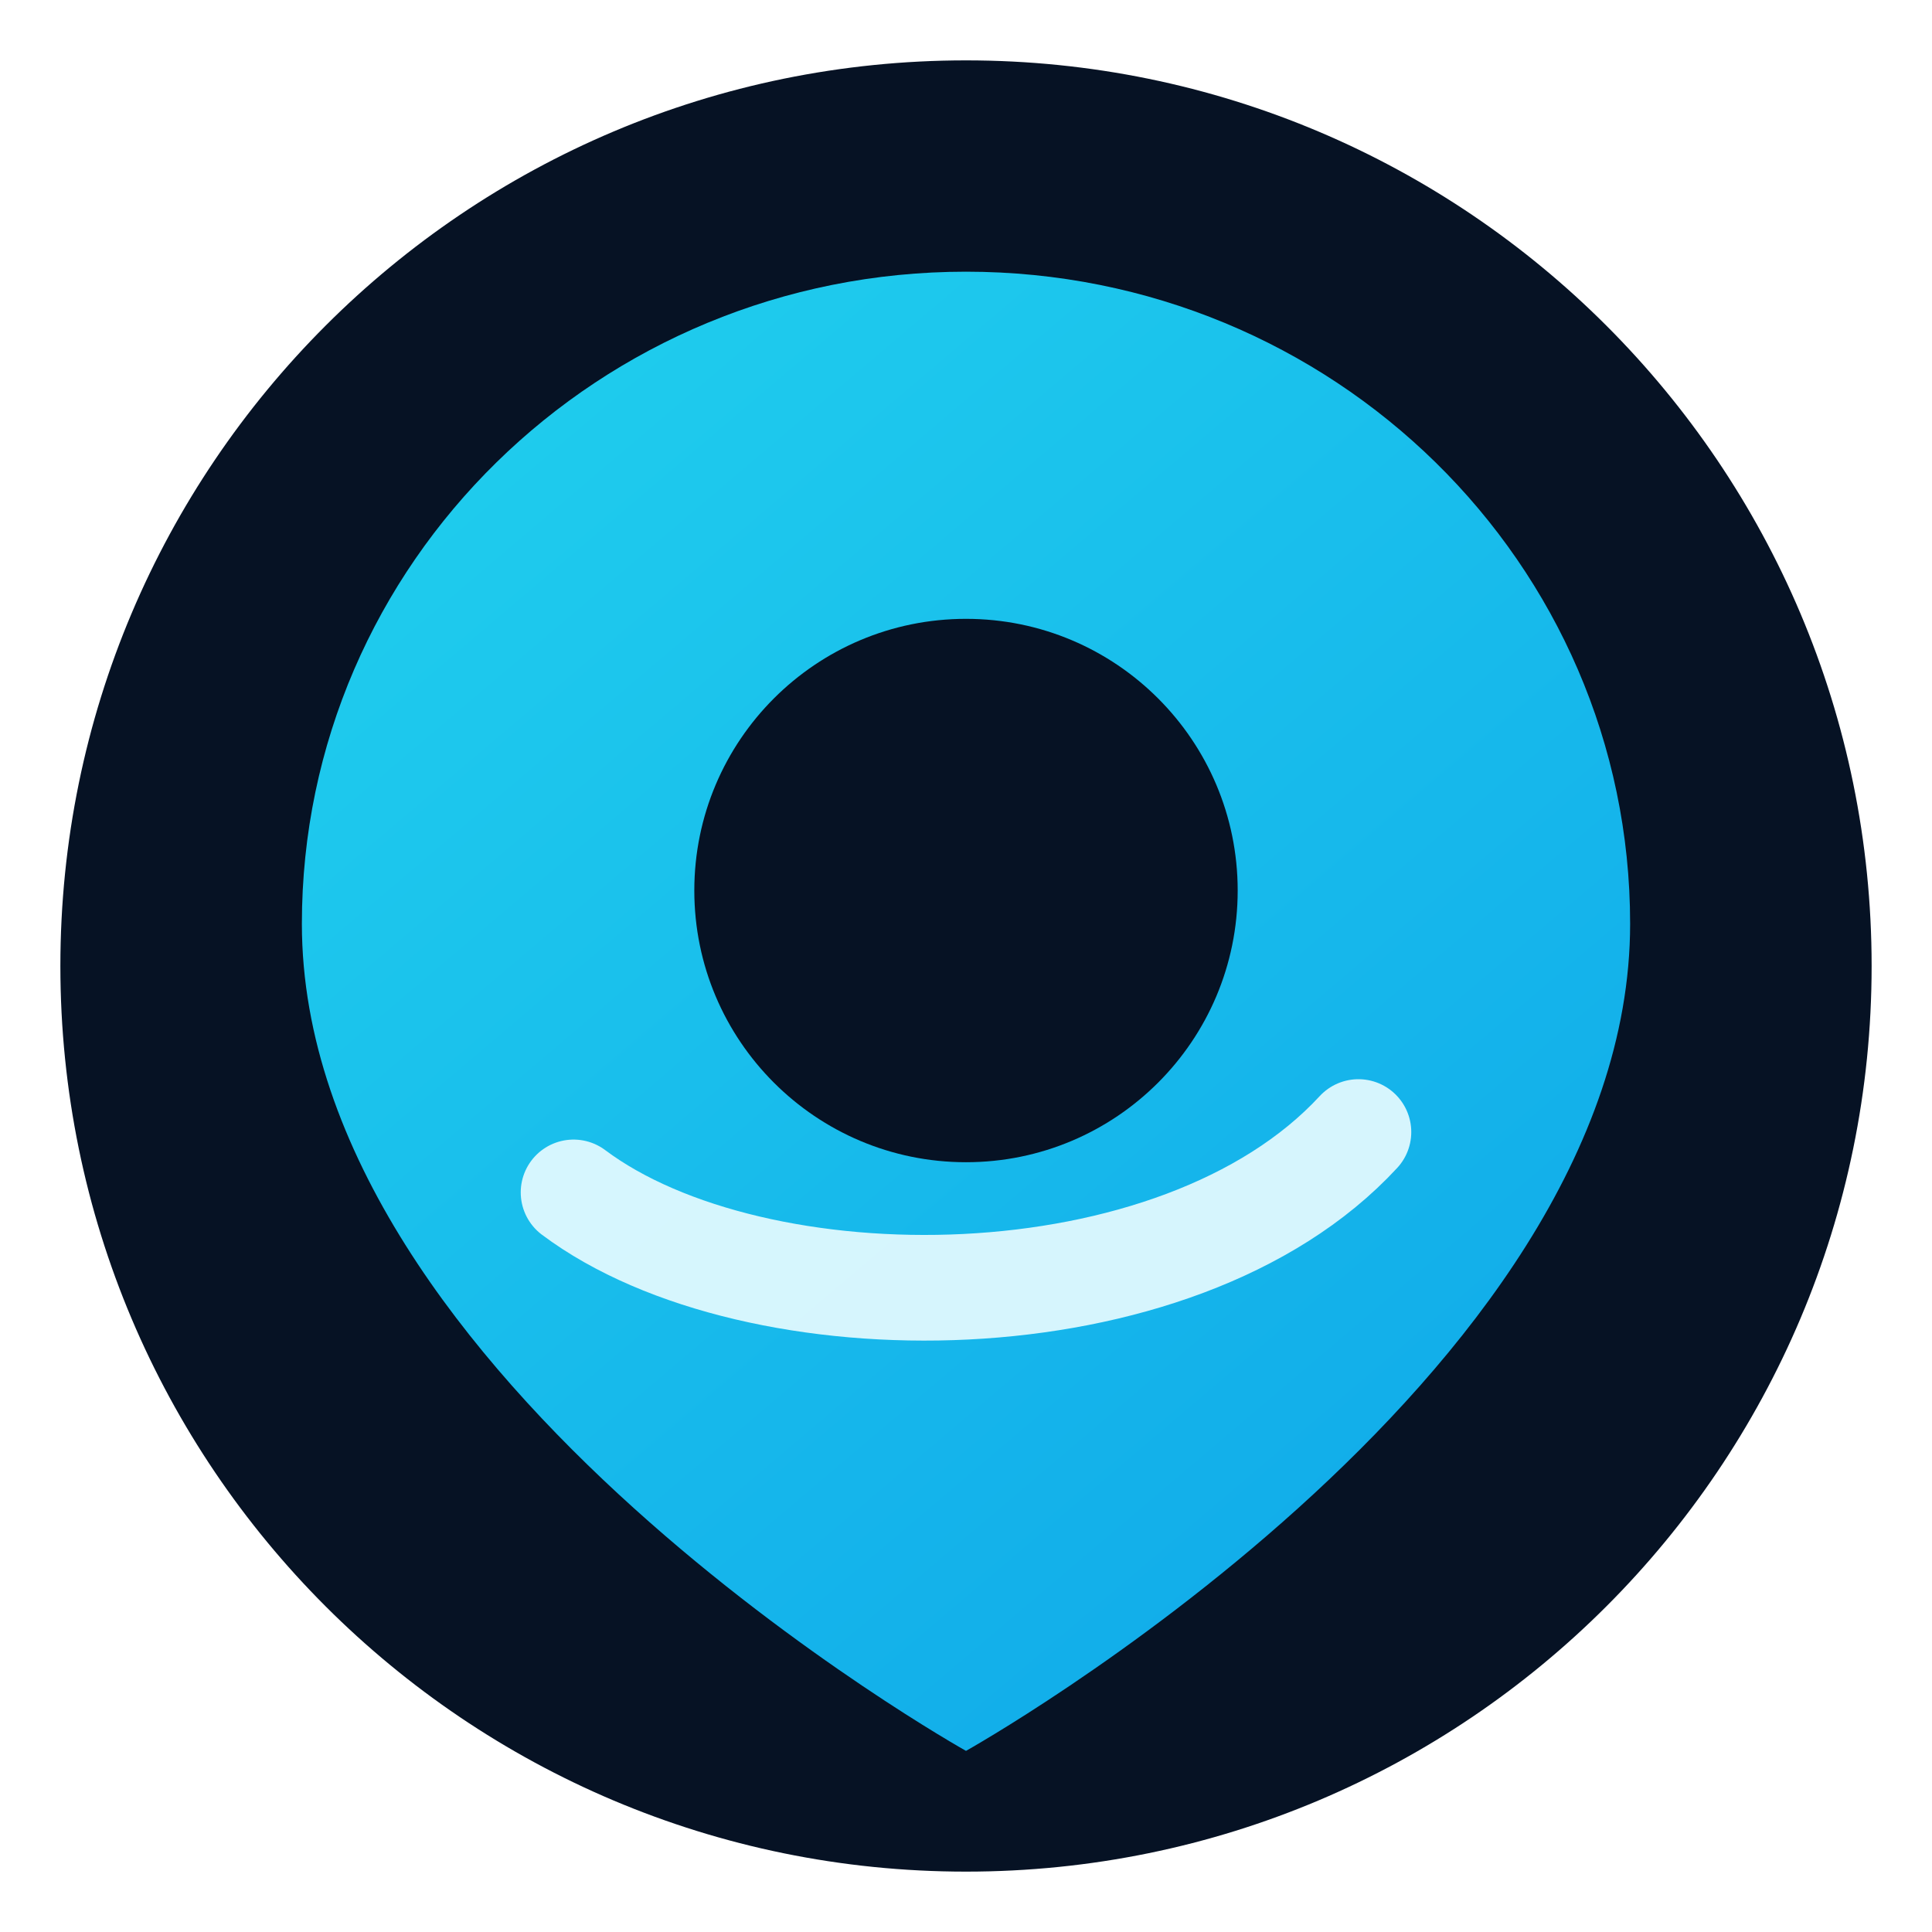
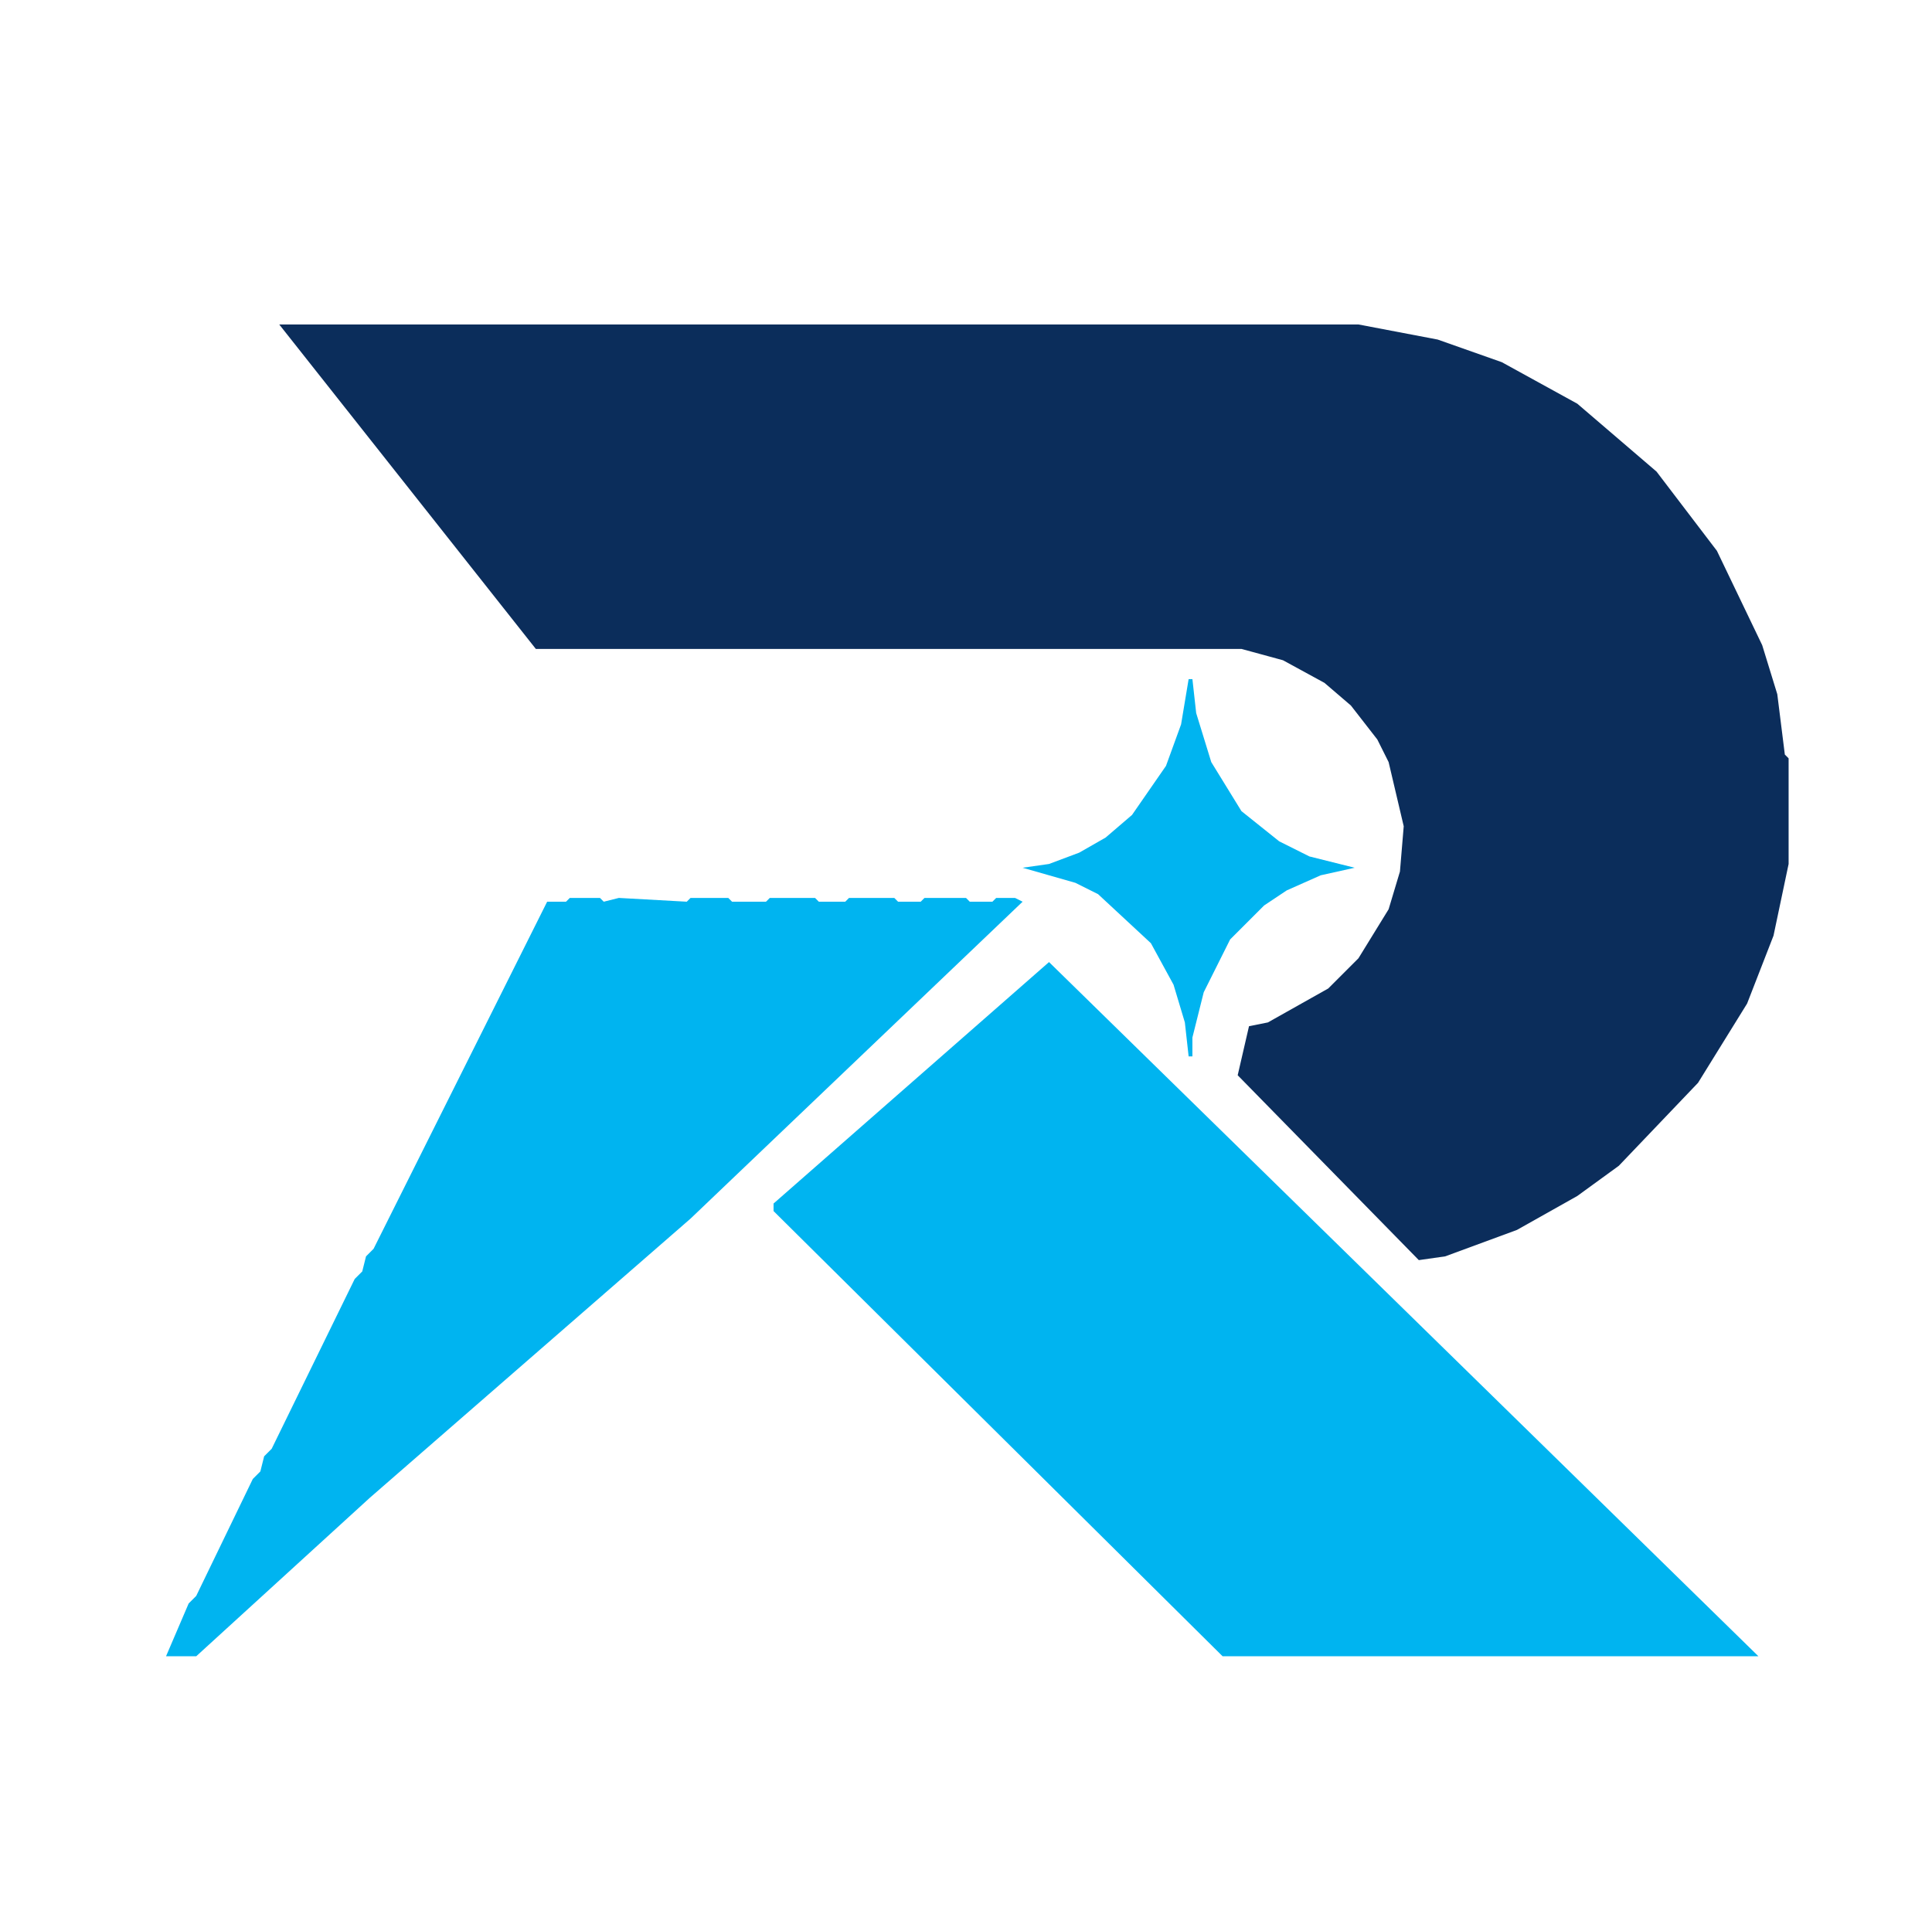
- <svg xmlns="http://www.w3.org/2000/svg" viewBox="0 0 128 128" role="img" aria-labelledby="title">
-   <defs>
-     <linearGradient id="rp" x1="18" y1="12" x2="108" y2="118" gradientUnits="userSpaceOnUse">
-       <stop stop-color="#22d3ee" />
-       <stop offset="1" stop-color="#0ea5e9" />
-     </linearGradient>
-   </defs>
-   <circle cx="64" cy="64" r="60" fill="#061224" />
-   <path d="M64 18c-24.3 0-44 19.3-44 43.2 0 30.2 44 54.8 44 54.8s44-24.6 44-54.8C108 37.3 88.3 18 64 18Z" fill="url(#rp)" />
-   <circle cx="64" cy="59" r="18" fill="#061224" />
-   <path d="M38 79c12 9 40 9 52-4" fill="none" stroke="#e6fbff" stroke-width="7" stroke-linecap="round" opacity=".92" />
+ <svg xmlns="http://www.w3.org/2000/svg" viewBox="0 0 512 508" role="img" aria-label="RinsePoint">
+   <path fill="#0B2D5B" fill-rule="evenodd" d="M 74 86 L 142 172 L 329 172 L 340 175 L 351 181 L 358 187 L 365 196 L 368 202 L 372 219 L 371 231 L 368 241 L 360 254 L 352 262 L 336 271 L 331 272 L 328 285 L 376 334 L 383 333 L 402 326 L 418 317 L 429 309 L 450 287 L 463 266 L 470 248 L 474 229 L 474 201 L 473 200 L 471 184 L 467 171 L 455 146 L 439 125 L 418 107 L 398 96 L 381 90 L 360 86 Z" />
+   <path fill="#00B4F0" fill-rule="evenodd" d="M 205 319 L 205 321 L 324 439 L 466 439 L 278 255 Z M 271 239 L 269 238 L 264 238 L 263 239 L 257 239 L 256 238 L 245 238 L 244 239 L 238 239 L 237 238 L 225 238 L 224 239 L 217 239 L 216 238 L 204 238 L 203 239 L 194 239 L 193 238 L 183 238 L 182 239 L 164 238 L 160 239 L 159 238 L 151 238 L 150 239 L 145 239 L 99 331 L 97 333 L 96 337 L 94 339 L 72 384 L 70 386 L 69 390 L 67 392 L 52 423 L 50 425 L 44 439 L 52 439 L 98 397 L 183 323 Z M 315 180 L 313 192 L 309 203 L 300 216 L 293 222 L 286 226 L 278 229 L 271 230 L 285 234 L 291 237 L 305 250 L 311 261 L 314 271 L 315 280 L 316 280 L 316 275 L 319 263 L 326 249 L 335 240 L 341 236 L 350 232 L 359 230 L 347 227 L 339 223 L 329 215 L 321 202 L 317 189 L 316 180 Z" />
</svg>
